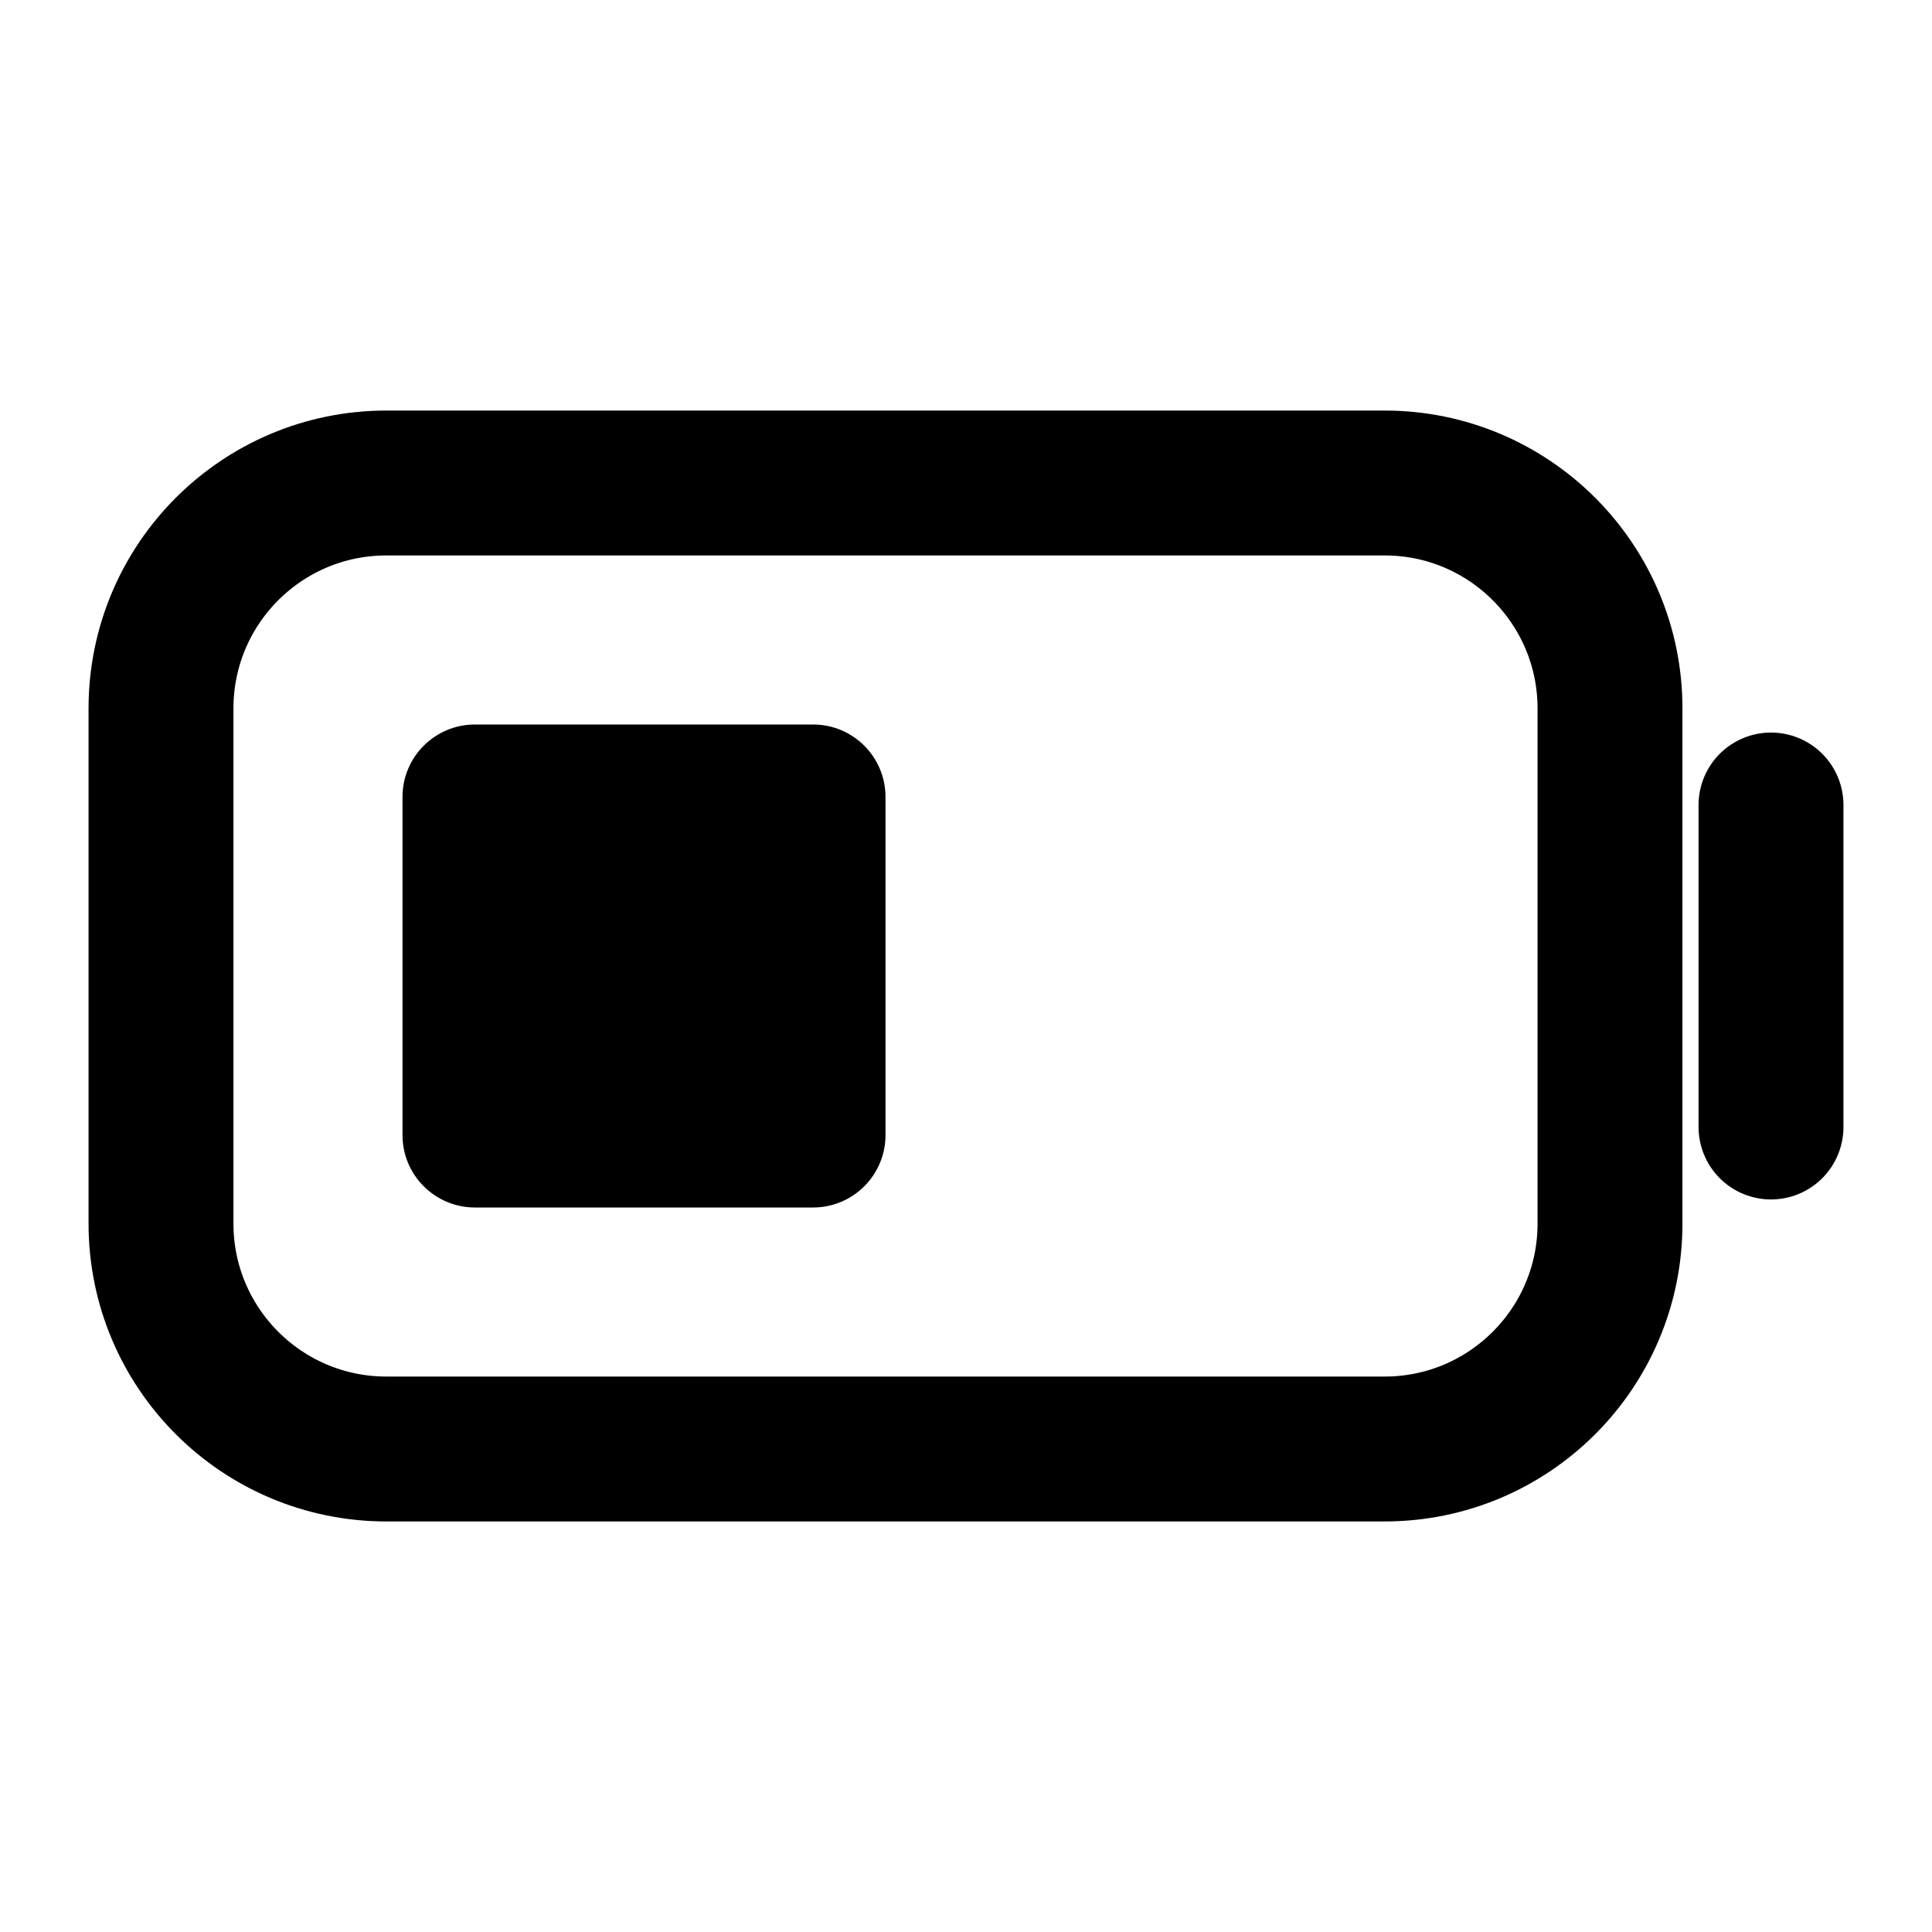
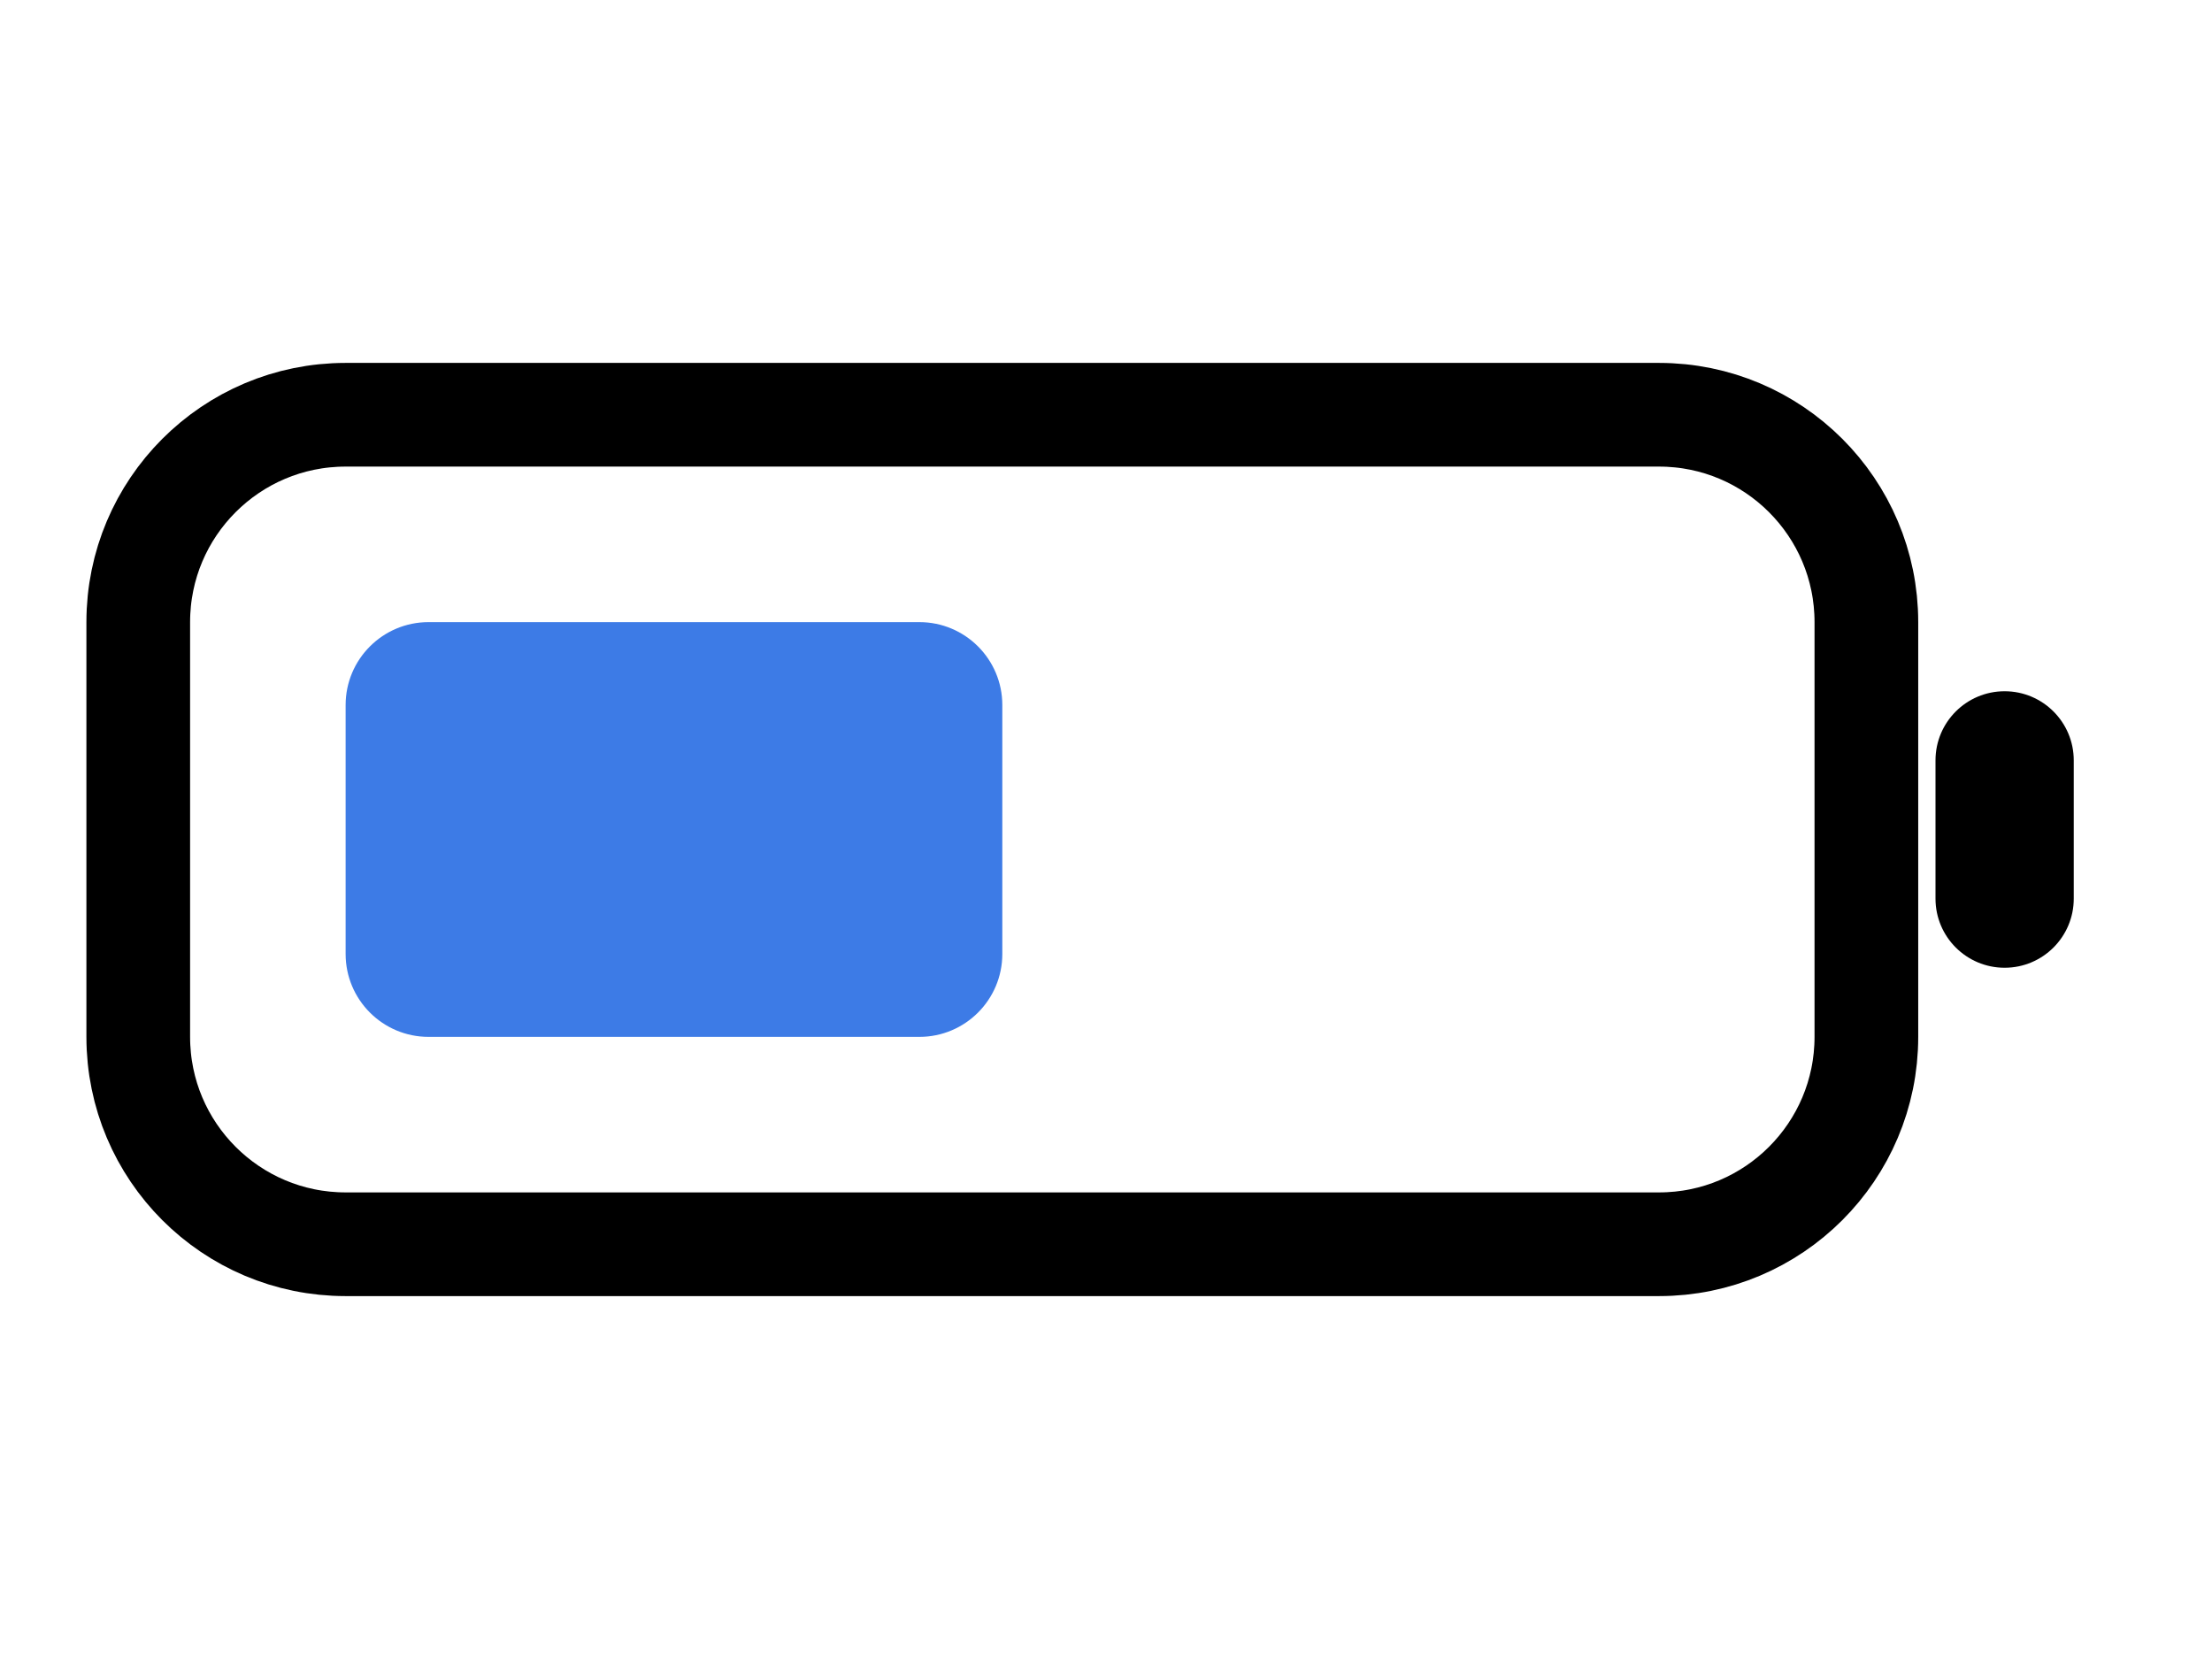
- <svg xmlns="http://www.w3.org/2000/svg" width="24" height="24" viewBox="0 0 24 24" fill="none" stroke="currentColor" stroke-width="1.8" stroke-linecap="round" stroke-linejoin="round">
-   <rect x="2" y="6" width="18" height="12" rx="2.8" />
-   <path d="M22 10v4" />
-   <rect x="5" y="9" width="6" height="6" rx="0.9" fill="currentColor" stroke="none" />
+ <svg xmlns="http://www.w3.org/2000/svg" viewBox="0 0 32 24" role="img" aria-label="Battery 50">
+   <rect x="2" y="6" width="25" height="12" rx="3" fill="none" stroke="currentColor" stroke-width="1.5" />
+   <rect x="28" y="10" width="2" height="4" rx="1" fill="currentColor" />
+   <rect x="5" y="9" width="9.5" height="6" rx="1.2" fill="#3d7be6" />
</svg>
